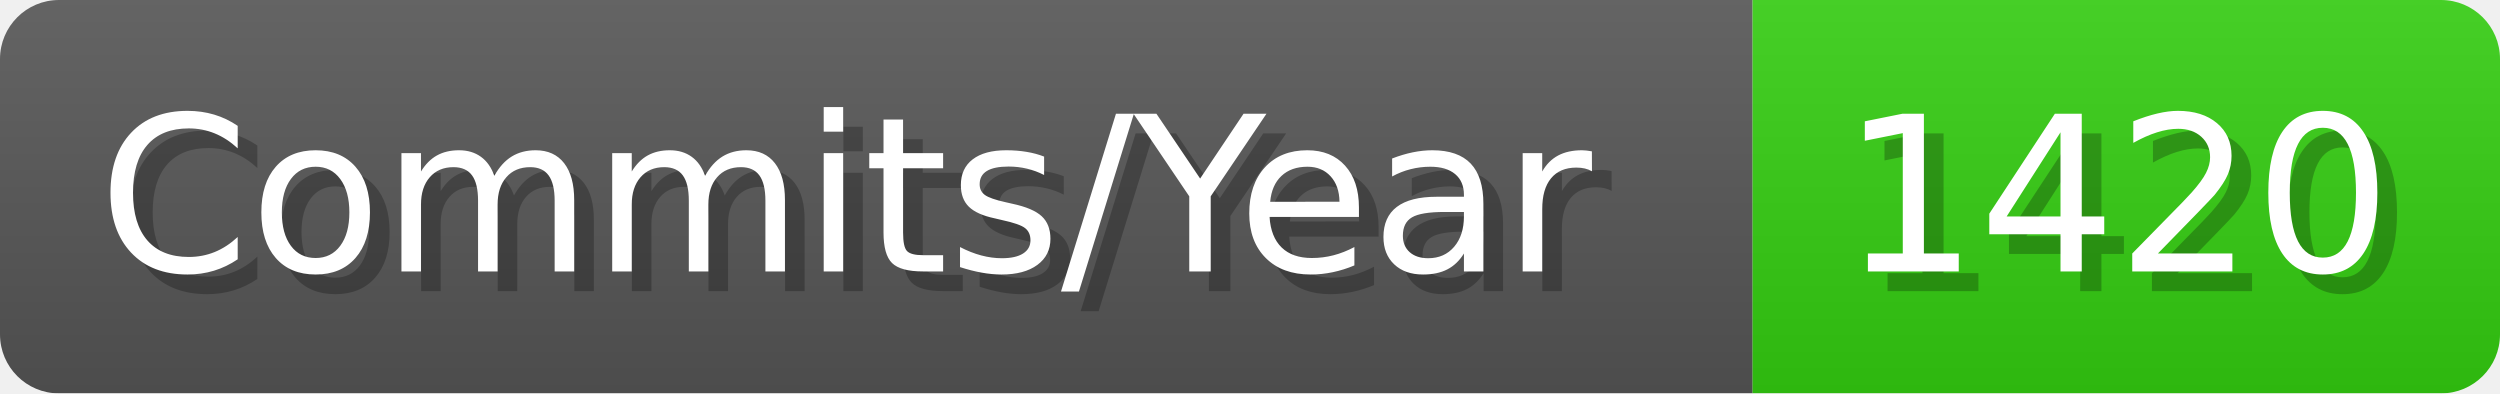
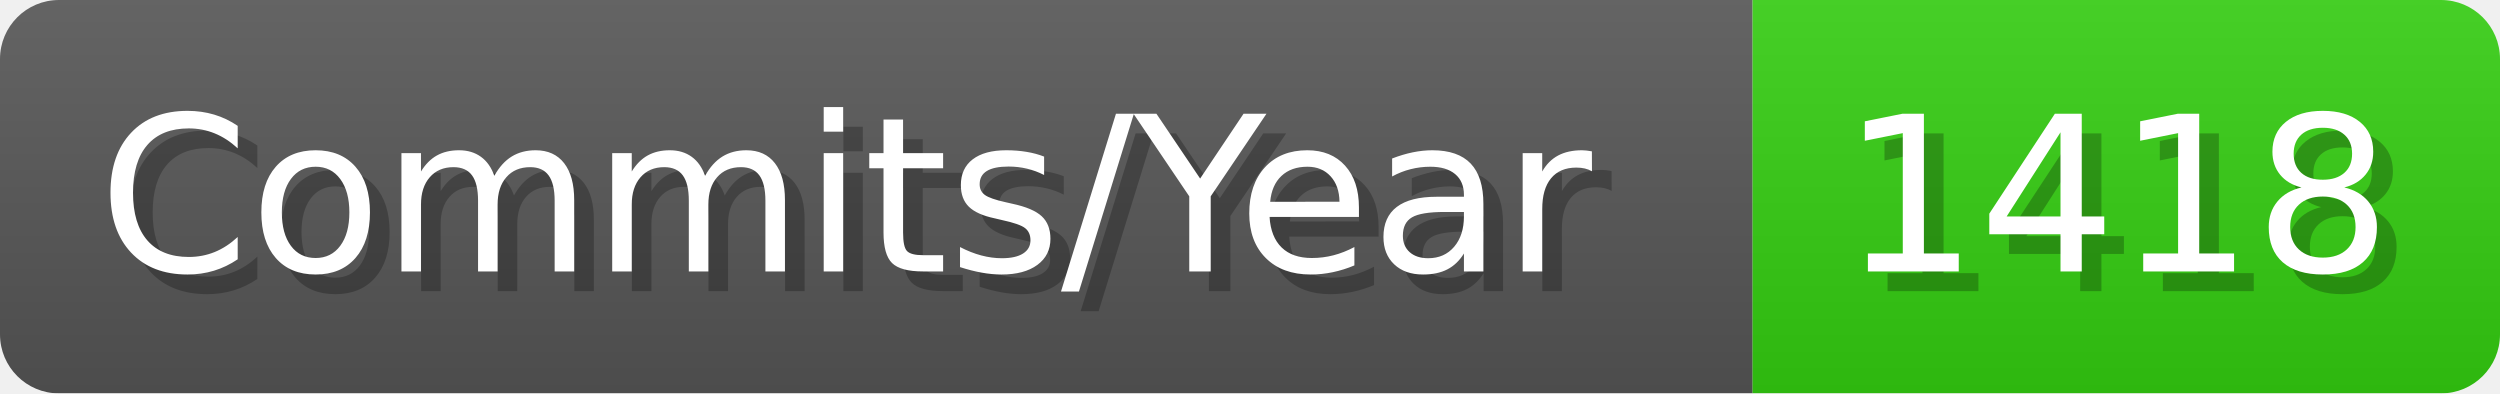
- <svg xmlns="http://www.w3.org/2000/svg" width="127.1" height="20" viewBox="0 0 1271 200" role="img" aria-label="Commits/Year: 1420">
+ <svg xmlns="http://www.w3.org/2000/svg" width="127.1" height="20" viewBox="0 0 1271 200" role="img" aria-label="Commits/Year: 1418">
  <linearGradient id="aUPdi" x2="0" y2="100%">
    <stop offset="0" stop-opacity=".1" stop-color="#EEE" />
    <stop offset="1" stop-opacity=".1" />
  </linearGradient>
  <mask id="WfAiQ">
    <rect width="1271" height="200" rx="30" fill="#FFF" />
  </mask>
  <g mask="url(#WfAiQ)">
    <rect width="891" height="200" fill="#555" />
    <rect width="380" height="200" fill="#3C1" x="891" />
    <rect width="1271" height="200" fill="url(#aUPdi)" />
  </g>
  <g aria-hidden="true" fill="#fff" text-anchor="start" font-family="Verdana,DejaVu Sans,sans-serif" font-size="110">
    <text x="60" y="148" textLength="791" fill="#000" opacity="0.25">Commits/Year</text>
    <text x="50" y="138" textLength="791">Commits/Year</text>
-     <text x="946" y="148" textLength="280" fill="#000" opacity="0.25">1420</text>
-     <text x="936" y="138" textLength="280">1420</text>
+     <text x="946" y="148" textLength="280" fill="#000" opacity="0.25">1418</text>
+     <text x="936" y="138" textLength="280">1418</text>
  </g>
</svg>
